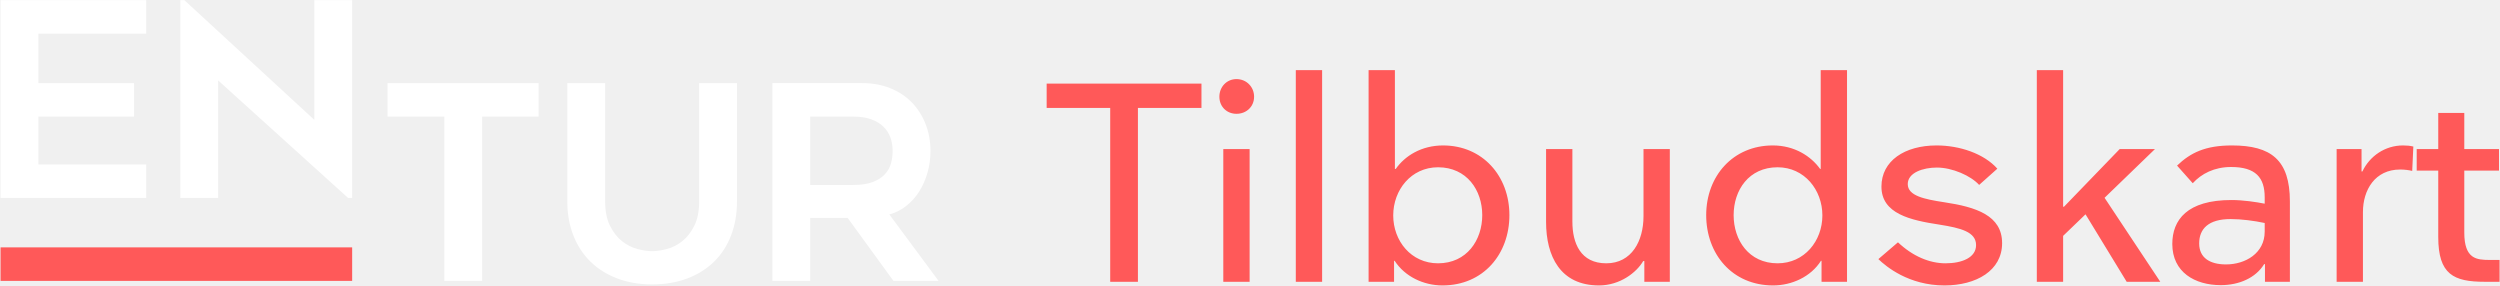
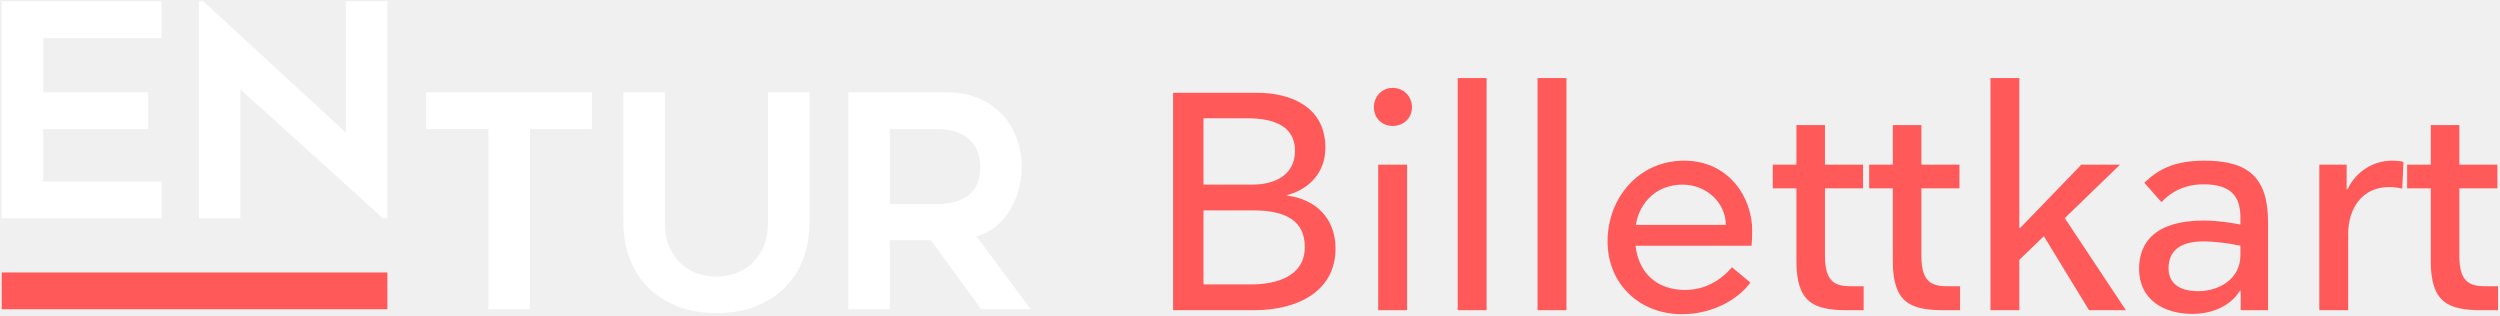
- <svg xmlns="http://www.w3.org/2000/svg" width="1393.122" height="159.366">
-   <path fill="#ffffff" d="M21.389 18.758v27.555H74.69v18.671H21.39v26.651h60.078v18.672H.31V.087h81.158v18.67H21.39z" />
-   <path fill="#FF5959" d="M196.238 156.527H.308V137.85h195.93v18.677z" />
-   <path fill="#ffffff" d="M193.984 110.307l-72.43-65.5v65.5h-21.08V.087h2.258l72.425 66.704V.087h21.081v110.22h-2.254zM300.14 64.978h-31.468v91.55h-21.08v-91.55H215.97v-18.67h84.17v18.67zM363.407 158.484c-7.128 0-13.603-1.105-19.423-3.312-5.823-2.207-10.793-5.32-14.907-9.335-4.117-4.014-7.303-8.885-9.562-14.606-2.258-5.722-3.388-12.095-3.388-19.123v-65.8h21.08v65.8c0 5.522.905 10.089 2.71 13.702 1.807 3.614 4.04 6.475 6.701 8.583 2.66 2.108 5.52 3.564 8.584 4.367 3.06.804 5.796 1.204 8.205 1.204 2.41 0 5.144-.4 8.207-1.204 3.061-.803 5.922-2.259 8.583-4.367 2.658-2.108 4.893-4.97 6.7-8.583 1.807-3.613 2.71-8.18 2.71-13.702v-65.8h21.08v65.8c0 7.028-1.105 13.4-3.312 19.123-2.21 5.721-5.372 10.592-9.486 14.606-4.117 4.015-9.087 7.128-14.906 9.335-5.824 2.207-12.348 3.312-19.576 3.312zM451.5 121.443v35.084h-21.08V46.307h50.075c5.633 0 10.785.93 15.462 2.786 4.676 1.859 8.673 4.468 11.99 7.83 3.317 3.364 5.907 7.378 7.769 12.046 1.858 4.668 2.79 9.763 2.79 15.283 0 4.117-.554 8.108-1.66 11.97-1.105 3.866-2.638 7.355-4.601 10.465a31.693 31.693 0 01-7.239 8.056c-2.866 2.259-6.009 3.84-9.428 4.743l27.444 37.041h-25.144l-25.516-35.084H451.5zm0-18.369h24.015c4.4 0 8.027-.55 10.878-1.657 2.852-1.103 5.104-2.56 6.755-4.366 1.652-1.807 2.777-3.84 3.377-6.099.6-2.258.9-4.54.9-6.85 0-2.71-.426-5.219-1.274-7.53a16.099 16.099 0 00-3.905-6.022c-1.75-1.706-4-3.061-6.753-4.066-2.754-1.002-6.078-1.506-9.978-1.506H451.5v38.096z" />
-   <g fill="#FF5959">
-     <path d="M634.105 157.022H618.66v-96.88h-35.413V46.57h86.271v13.572h-35.413v96.88zM689.015 44.074c5.616 0 9.828 4.368 9.828 9.828 0 5.46-4.212 9.516-9.828 9.516-5.46 0-9.517-4.055-9.517-9.516 0-5.46 4.057-9.828 9.517-9.828zm-7.333 39.002h14.665v73.946h-14.665V83.076zM736.75 157.022h-14.665V39.082h14.665v117.94zM776.84 145.322v11.7h-14.196V39.082h14.664v55.07h.47c4.991-7.177 14.196-13.105 26.363-13.105 21.998 0 36.974 17.005 36.974 38.845 0 21.686-14.509 39.158-37.285 39.158-10.452 0-20.905-4.836-26.677-13.728h-.312zm24.494-52.107c-14.977 0-24.961 12.637-24.961 26.833 0 14.198 9.984 26.678 24.96 26.678 16.07 0 24.65-12.95 24.65-26.834s-8.58-26.677-24.65-26.677zM861.546 83.076h14.665v40.405c0 12.013 4.524 23.245 18.877 23.245 14.196 0 20.748-12.48 20.748-26.209V83.076H930.5v73.946h-14.196v-11.544h-.624c-3.745 6.396-12.95 13.572-24.65 13.572-21.528 0-29.485-16.224-29.485-35.414v-40.56zM988.061 159.05c-22.776 0-37.285-17.472-37.285-39.158 0-21.84 14.977-38.845 37.13-38.845 12.012 0 21.216 5.928 26.364 13.105h.313v-55.07h14.664v117.94h-14.196v-11.7h-.313c-5.616 8.892-16.224 13.728-26.677 13.728zm2.496-12.324c14.977 0 24.961-12.48 24.961-26.678 0-14.196-9.984-26.833-24.96-26.833-16.069 0-24.494 12.793-24.494 26.677 0 13.885 8.425 26.834 24.493 26.834zM1102.877 103.044c-4.68-5.148-14.977-9.672-23.557-9.672-7.644 0-16.224 2.807-16.224 9.204 0 6.552 9.204 8.425 20.436 10.14 17.629 2.653 32.138 7.332 32.138 22.778 0 15.288-14.353 23.556-32.138 23.556-19.969 0-32.604-10.608-36.817-14.665l10.92-9.36c8.27 7.8 17.63 11.701 26.521 11.701 9.049 0 17.005-3.121 17.005-10.14 0-7.333-8.424-9.517-20.28-11.39-16.381-2.495-32.45-6.083-32.45-21.216 0-14.353 12.949-22.933 30.733-22.933 12.793 0 26.365 4.525 33.853 12.949l-10.14 9.048zM1162.155 119.424l-12.48 12.013v25.585h-14.664V39.082h14.664v76.13h.468l31.045-32.136h19.657l-28.081 27.144 31.045 46.802h-18.72l-22.934-37.598zM1243.43 111.468c6.71 0 13.73 1.092 18.566 2.029v-3.59c0-10.92-4.992-16.847-18.72-16.847-9.361 0-16.538 3.744-21.374 9.048l-8.736-9.828c7.488-7.177 15.757-11.233 30.577-11.233 21.84 0 32.293 8.113 32.293 31.202v44.773h-13.885v-9.828h-.468c-4.68 7.643-13.884 11.7-24.18 11.7-14.353 0-26.99-7.176-26.99-22.933 0-13.417 8.27-24.493 32.918-24.493zm18.566 12.793c-5.929-1.248-12.793-2.184-19.033-2.184-12.324 0-17.473 5.46-17.473 13.572s6.084 11.7 14.977 11.7c10.764 0 21.529-6.24 21.529-18.252v-4.836zM1302.084 83.076h13.884v12.48h.468c4.056-8.58 12.637-14.509 22.621-14.509 2.028 0 4.056.156 5.772.624l-.624 13.573c-1.872-.468-4.368-.78-6.708-.78-14.041 0-20.75 11.388-20.75 23.712v38.846h-14.663V83.076zM1392.878 157.022h-8.269c-17.316 0-25.897-4.056-25.897-24.96V95.086H1346.7V83.076h12.012V62.95h14.509v20.125h19.344v12.011h-19.344v34.478c0 14.82 6.864 15.288 14.352 15.288h5.305v12.169z" />
-   </g>
-   <text transform="translate(327.95 188.758)" font-family="'MyriadPro-Regular'" font-size="12" />
+ <svg xmlns="http://www.w3.org/2000/svg" width="1270.122" height="160.366">
+   <path fill="#FFFFFF" d="M21.96 19.335v27.556h53.302v18.67H21.96v26.652h60.079v18.671H.879V.664h81.159v18.671H21.959z" />
+   <path fill="#FF5959" d="M196.809 157.105H.879v-18.677h195.93v18.677z" />
+   <path fill="#FFFFFF" d="M194.555 110.884l-72.431-65.5v65.5h-21.08V.664h2.259l72.425 66.704V.664h21.08v110.22h-2.253zM300.71 65.556h-31.468v91.549h-21.08v-91.55h-31.621v-18.67h84.17v18.67zM363.978 159.062c-7.129 0-13.604-1.106-19.423-3.312-5.824-2.207-10.793-5.32-14.908-9.336-4.117-4.014-7.303-8.884-9.561-14.606-2.258-5.722-3.388-12.095-3.388-19.123v-65.8h21.08v65.8c0 5.522.904 10.089 2.71 13.702 1.807 3.614 4.04 6.475 6.7 8.583 2.66 2.108 5.52 3.565 8.584 4.367 3.06.805 5.797 1.205 8.206 1.205s5.144-.4 8.207-1.205c3.06-.802 5.921-2.259 8.582-4.367 2.659-2.108 4.894-4.969 6.7-8.583 1.808-3.613 2.71-8.18 2.71-13.702v-65.8h21.081v65.8c0 7.028-1.105 13.401-3.312 19.123-2.21 5.722-5.372 10.592-9.487 14.606-4.117 4.016-9.086 7.129-14.906 9.336-5.823 2.206-12.347 3.312-19.575 3.312zM452.07 122.02v35.085h-21.08V46.885h50.076c5.632 0 10.785.929 15.462 2.786 4.675 1.858 8.672 4.468 11.99 7.83 3.317 3.364 5.907 7.378 7.768 12.045 1.859 4.668 2.79 9.764 2.79 15.283 0 4.117-.553 8.108-1.659 11.97-1.105 3.866-2.639 7.355-4.602 10.466a31.692 31.692 0 01-7.238 8.055c-2.866 2.26-6.01 3.84-9.428 4.743l27.444 37.042h-25.145l-25.516-35.084h-20.861zm0-18.369h24.016c4.4 0 8.026-.55 10.878-1.656 2.852-1.104 5.104-2.56 6.755-4.367 1.652-1.807 2.777-3.84 3.376-6.098s.9-4.54.9-6.851c0-2.71-.425-5.218-1.274-7.53a16.099 16.099 0 00-3.904-6.022c-1.75-1.706-4.001-3.06-6.753-4.065-2.754-1.003-6.078-1.506-9.978-1.506H452.07v38.095z" />
+   <path fill="#FF5959" d="M595.986 47.147h42.746c16.692 0 34.633 6.865 34.633 27.925 0 12.17-7.8 20.906-19.345 24.026v.311c14.197 1.716 24.493 11.389 24.493 26.833 0 21.217-18.408 31.358-41.497 31.358h-41.03V47.147zm15.445 46.646h24.805c11.856 0 21.685-5.148 21.685-17.16 0-11.857-9.517-16.537-24.181-16.537H611.43v33.697zm0 50.702h24.025c13.104 0 27.457-4.056 27.457-19.032 0-12.95-9.204-18.566-26.053-18.566h-25.429v37.598zM707.526 44.651c5.616 0 9.828 4.369 9.828 9.828s-4.212 9.517-9.828 9.517c-5.46 0-9.517-4.057-9.517-9.517s4.057-9.828 9.517-9.828zm-7.332 39.001h14.664V157.6h-14.664V83.652zM755.262 157.6h-14.665V39.66h14.665V157.6zM795.82 157.6h-14.663V39.66h14.664V157.6zM830.92 124.838c1.716 14.509 11.388 22.465 25.273 22.465 12.013 0 19.969-7.02 23.713-11.544l9.36 7.8c-5.928 8.268-18.877 16.069-34.789 16.069-21.373 0-37.754-15.29-37.754-36.974 0-22.465 16.225-41.029 38.846-41.029 22.933 0 34.633 18.877 34.633 35.413 0 2.808-.155 5.304-.312 7.8h-58.97zm.156-10.608h45.71c0-11.232-9.828-20.437-21.997-20.437-12.637 0-21.685 8.425-23.713 20.437zM946.828 157.6h-8.269c-17.316 0-25.897-4.057-25.897-24.961V95.665H900.65V83.652h12.012V63.528h14.509v20.124h19.344v12.013h-19.344v34.478c0 14.82 6.864 15.289 14.352 15.289h5.305V157.6zM995.811 157.6h-8.268c-17.317 0-25.898-4.057-25.898-24.961V95.665h-12.012V83.652h12.012V63.528h14.509v20.124h19.345v12.013h-19.345v34.478c0 14.82 6.864 15.289 14.352 15.289h5.305V157.6zM1038.398 120.002l-12.48 12.013V157.6h-14.665V39.66h14.665v76.13h.467l31.045-32.138h19.658l-28.082 27.146 31.045 46.802h-18.72l-22.933-37.598zM1119.673 112.046c6.708 0 13.729 1.092 18.565 2.028v-3.588c0-10.92-4.992-16.85-18.72-16.85-9.361 0-16.538 3.745-21.374 9.05l-8.736-9.829c7.488-7.176 15.757-11.232 30.577-11.232 21.84 0 32.293 8.112 32.293 31.201V157.6h-13.884v-9.829h-.469c-4.68 7.645-13.883 11.7-24.18 11.7-14.353 0-26.99-7.176-26.99-22.932 0-13.417 8.269-24.493 32.918-24.493zm18.565 12.792c-5.929-1.248-12.793-2.184-19.033-2.184-12.325 0-17.473 5.46-17.473 13.573s6.085 11.7 14.977 11.7c10.764 0 21.529-6.24 21.529-18.252v-4.837zM1178.326 83.652h13.885v12.48h.467c4.057-8.58 12.637-14.507 22.621-14.507 2.029 0 4.056.156 5.773.624l-.624 13.572c-1.872-.468-4.368-.78-6.71-.78-14.04 0-20.747 11.389-20.747 23.713V157.6h-14.665V83.652zM1269.12 157.6h-8.268c-17.316 0-25.897-4.057-25.897-24.961V95.665h-12.012V83.652h12.012V63.528h14.509v20.124h19.344v12.013h-19.344v34.478c0 14.82 6.864 15.289 14.352 15.289h5.305V157.6z" />
</svg>
